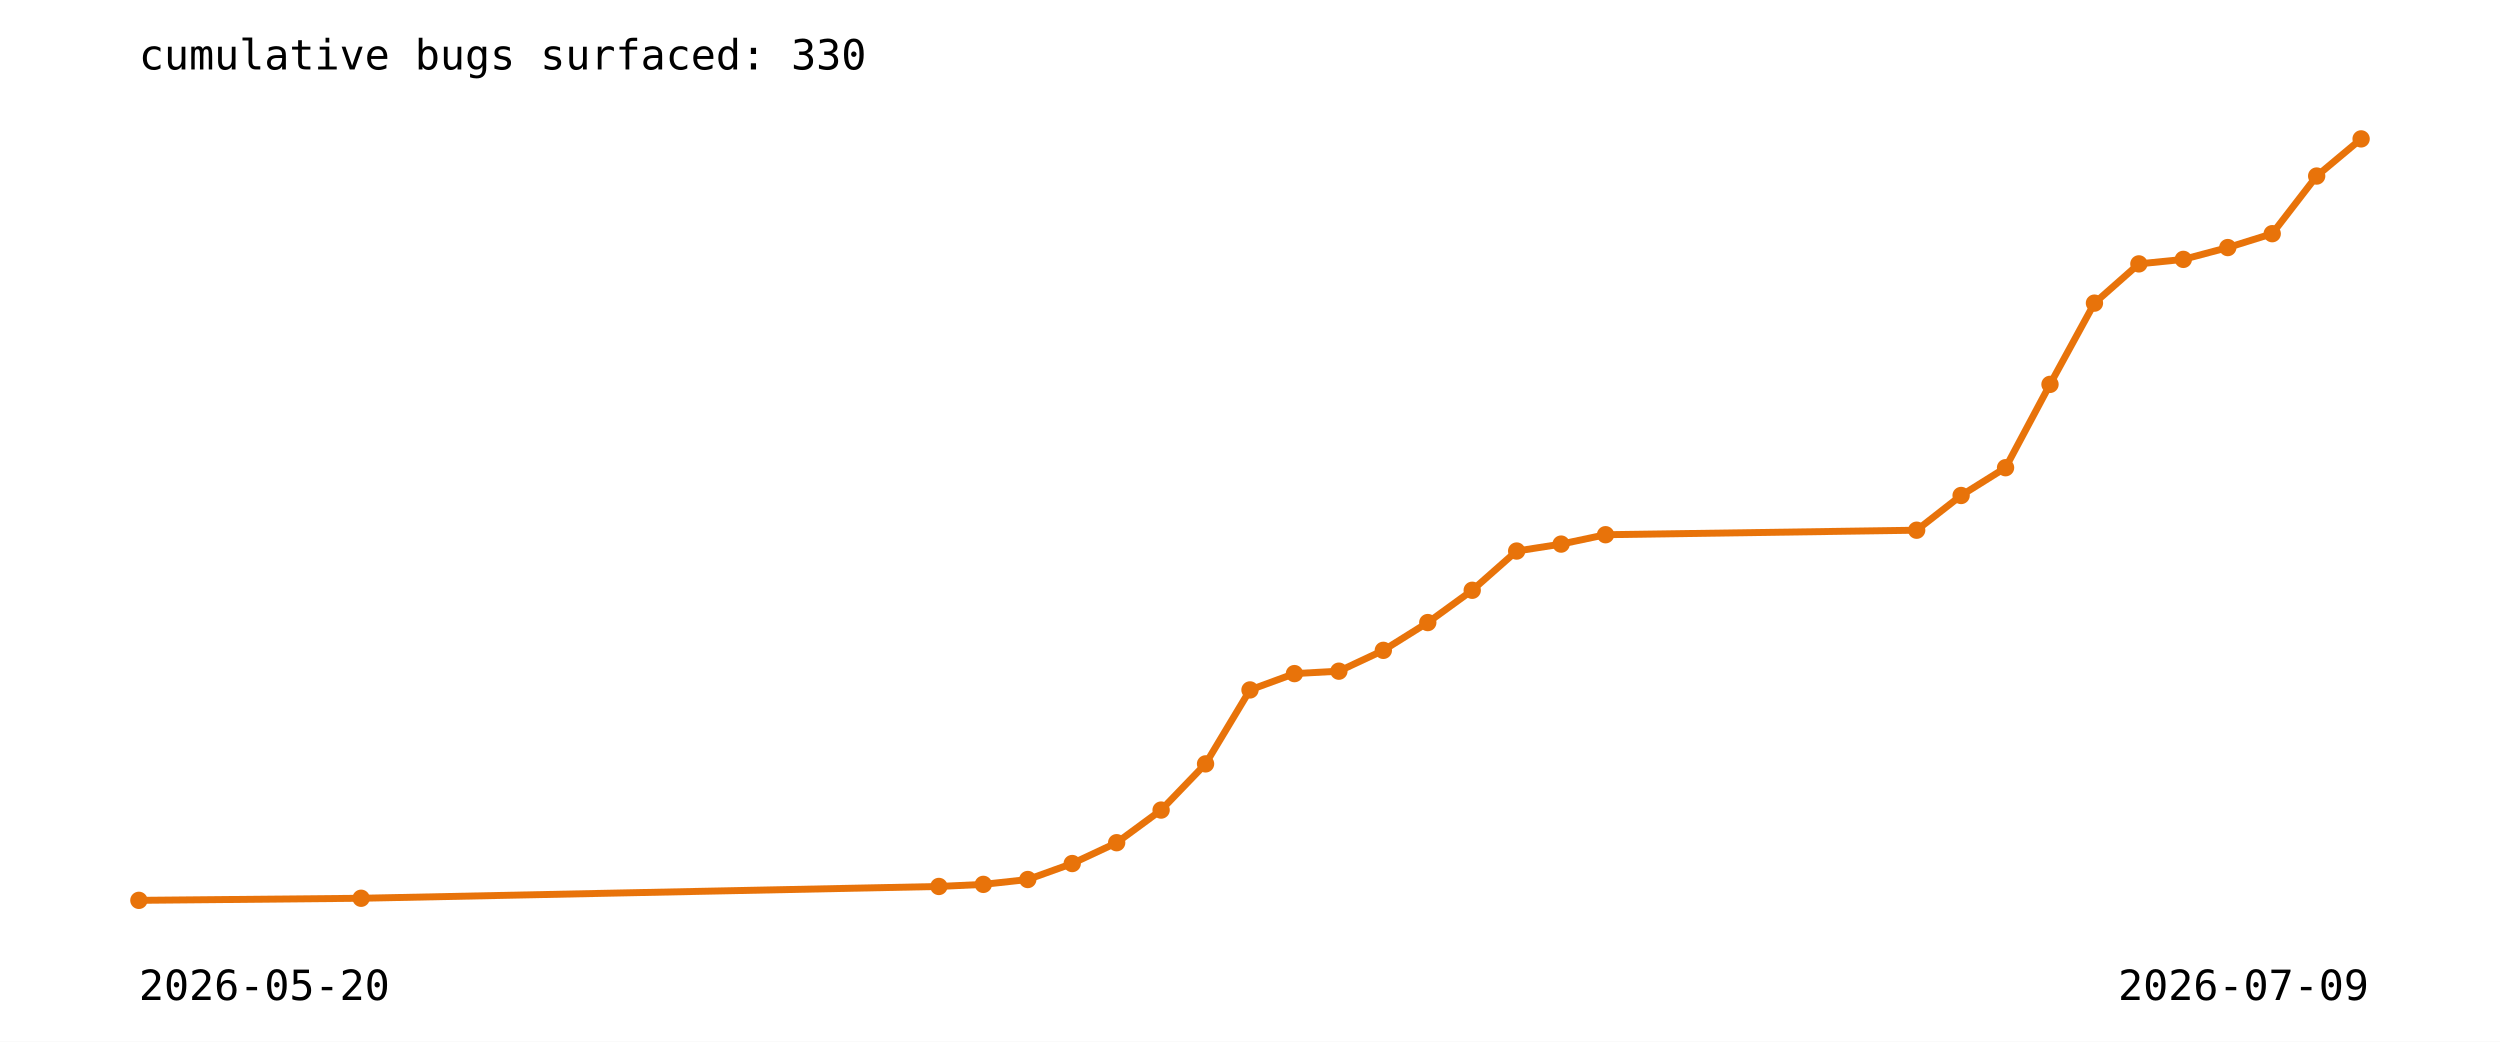
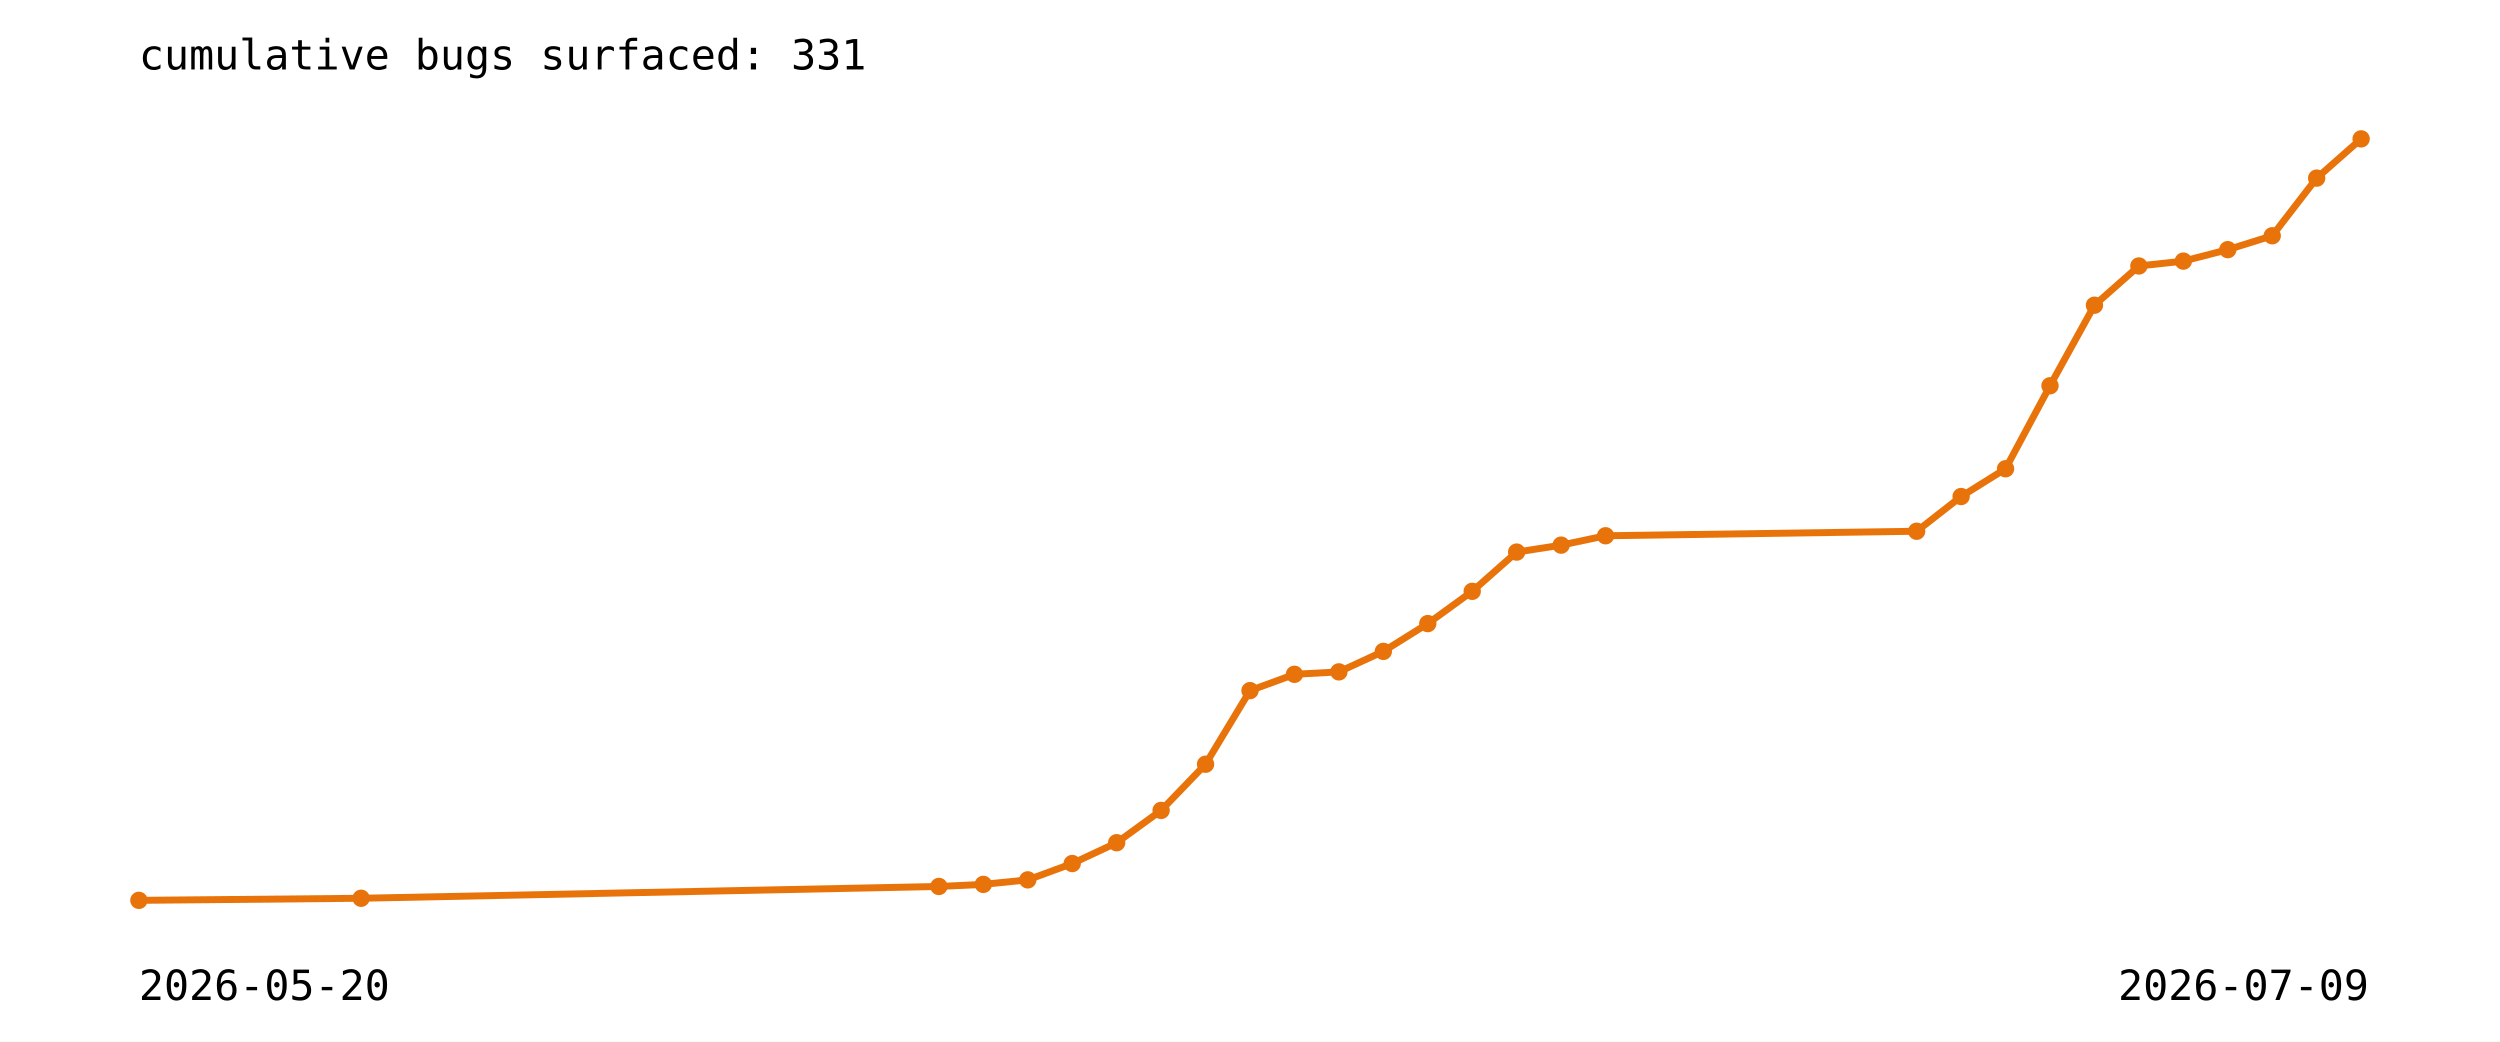
<svg xmlns="http://www.w3.org/2000/svg" width="720" height="300" font-family="monospace" font-size="12">
  <rect width="720" height="300" fill="white" />
-   <polyline fill="none" stroke="#e8730a" stroke-width="2" points="40.0,259.3 104.0,258.7 270.4,255.3 283.2,254.7 296.0,253.3 308.8,248.7 321.6,242.7 334.4,233.3 347.2,220.0 360.0,198.7 372.8,194.0 385.6,193.3 398.4,187.3 411.2,179.3 424.0,170.0 436.8,158.7 449.6,156.7 462.4,154.0 552.0,152.7 564.8,142.7 577.6,134.7 590.4,110.7 603.2,87.3 616.0,76.0 628.8,74.7 641.6,71.3 654.4,67.3 667.2,50.7 680.0,40.0" />
+   <polyline fill="none" stroke="#e8730a" stroke-width="2" points="40.0,259.3 104.0,258.7 270.4,255.3 283.2,254.7 296.0,253.4 308.8,248.7 321.6,242.7 334.4,233.4 347.2,220.1 360.0,198.9 372.8,194.2 385.6,193.5 398.4,187.6 411.2,179.6 424.0,170.3 436.8,159.0 449.6,157.0 462.4,154.3 552.0,153.0 564.8,143.0 577.6,135.0 590.4,111.1 603.2,87.9 616.0,76.6 628.8,75.2 641.6,71.9 654.4,67.9 667.2,51.3 680.0,40.0" />
  <circle cx="40.0" cy="259.3" r="2.5" fill="#e8730a" />
  <circle cx="104.0" cy="258.7" r="2.5" fill="#e8730a" />
  <circle cx="270.4" cy="255.3" r="2.5" fill="#e8730a" />
  <circle cx="283.2" cy="254.7" r="2.5" fill="#e8730a" />
-   <circle cx="296.0" cy="253.3" r="2.5" fill="#e8730a" />
+   <circle cx="296.0" cy="253.4" r="2.5" fill="#e8730a" />
  <circle cx="308.8" cy="248.7" r="2.5" fill="#e8730a" />
  <circle cx="321.6" cy="242.7" r="2.5" fill="#e8730a" />
-   <circle cx="334.4" cy="233.3" r="2.5" fill="#e8730a" />
-   <circle cx="347.2" cy="220.0" r="2.5" fill="#e8730a" />
-   <circle cx="360.0" cy="198.7" r="2.5" fill="#e8730a" />
-   <circle cx="372.8" cy="194.0" r="2.5" fill="#e8730a" />
-   <circle cx="385.6" cy="193.3" r="2.5" fill="#e8730a" />
-   <circle cx="398.4" cy="187.3" r="2.5" fill="#e8730a" />
-   <circle cx="411.2" cy="179.3" r="2.5" fill="#e8730a" />
-   <circle cx="424.0" cy="170.0" r="2.5" fill="#e8730a" />
-   <circle cx="436.8" cy="158.7" r="2.5" fill="#e8730a" />
-   <circle cx="449.6" cy="156.7" r="2.5" fill="#e8730a" />
-   <circle cx="462.4" cy="154.0" r="2.5" fill="#e8730a" />
-   <circle cx="552.0" cy="152.7" r="2.5" fill="#e8730a" />
-   <circle cx="564.8" cy="142.7" r="2.5" fill="#e8730a" />
-   <circle cx="577.6" cy="134.7" r="2.5" fill="#e8730a" />
-   <circle cx="590.4" cy="110.7" r="2.5" fill="#e8730a" />
-   <circle cx="603.2" cy="87.3" r="2.5" fill="#e8730a" />
-   <circle cx="616.0" cy="76.0" r="2.5" fill="#e8730a" />
-   <circle cx="628.8" cy="74.7" r="2.5" fill="#e8730a" />
-   <circle cx="641.6" cy="71.3" r="2.5" fill="#e8730a" />
-   <circle cx="654.4" cy="67.3" r="2.5" fill="#e8730a" />
-   <circle cx="667.2" cy="50.7" r="2.5" fill="#e8730a" />
+   <circle cx="334.4" cy="233.4" r="2.5" fill="#e8730a" />
+   <circle cx="347.2" cy="220.1" r="2.5" fill="#e8730a" />
+   <circle cx="360.0" cy="198.9" r="2.5" fill="#e8730a" />
+   <circle cx="372.8" cy="194.2" r="2.5" fill="#e8730a" />
+   <circle cx="385.6" cy="193.5" r="2.5" fill="#e8730a" />
+   <circle cx="398.4" cy="187.6" r="2.5" fill="#e8730a" />
+   <circle cx="411.2" cy="179.6" r="2.5" fill="#e8730a" />
+   <circle cx="424.0" cy="170.3" r="2.5" fill="#e8730a" />
+   <circle cx="436.8" cy="159.0" r="2.5" fill="#e8730a" />
+   <circle cx="449.6" cy="157.0" r="2.5" fill="#e8730a" />
+   <circle cx="462.4" cy="154.3" r="2.5" fill="#e8730a" />
+   <circle cx="552.0" cy="153.0" r="2.5" fill="#e8730a" />
+   <circle cx="564.8" cy="143.0" r="2.5" fill="#e8730a" />
+   <circle cx="577.6" cy="135.0" r="2.5" fill="#e8730a" />
+   <circle cx="590.4" cy="111.1" r="2.5" fill="#e8730a" />
+   <circle cx="603.2" cy="87.9" r="2.5" fill="#e8730a" />
+   <circle cx="616.0" cy="76.6" r="2.5" fill="#e8730a" />
+   <circle cx="628.8" cy="75.2" r="2.5" fill="#e8730a" />
+   <circle cx="641.6" cy="71.9" r="2.5" fill="#e8730a" />
+   <circle cx="654.4" cy="67.9" r="2.5" fill="#e8730a" />
+   <circle cx="667.2" cy="51.3" r="2.5" fill="#e8730a" />
  <circle cx="680.0" cy="40.0" r="2.5" fill="#e8730a" />
  <text x="40" y="288">2026-05-20</text>
  <text x="610" y="288">2026-07-09</text>
-   <text x="40" y="20">cumulative bugs surfaced: 330</text>
+   <text x="40" y="20">cumulative bugs surfaced: 331</text>
</svg>
